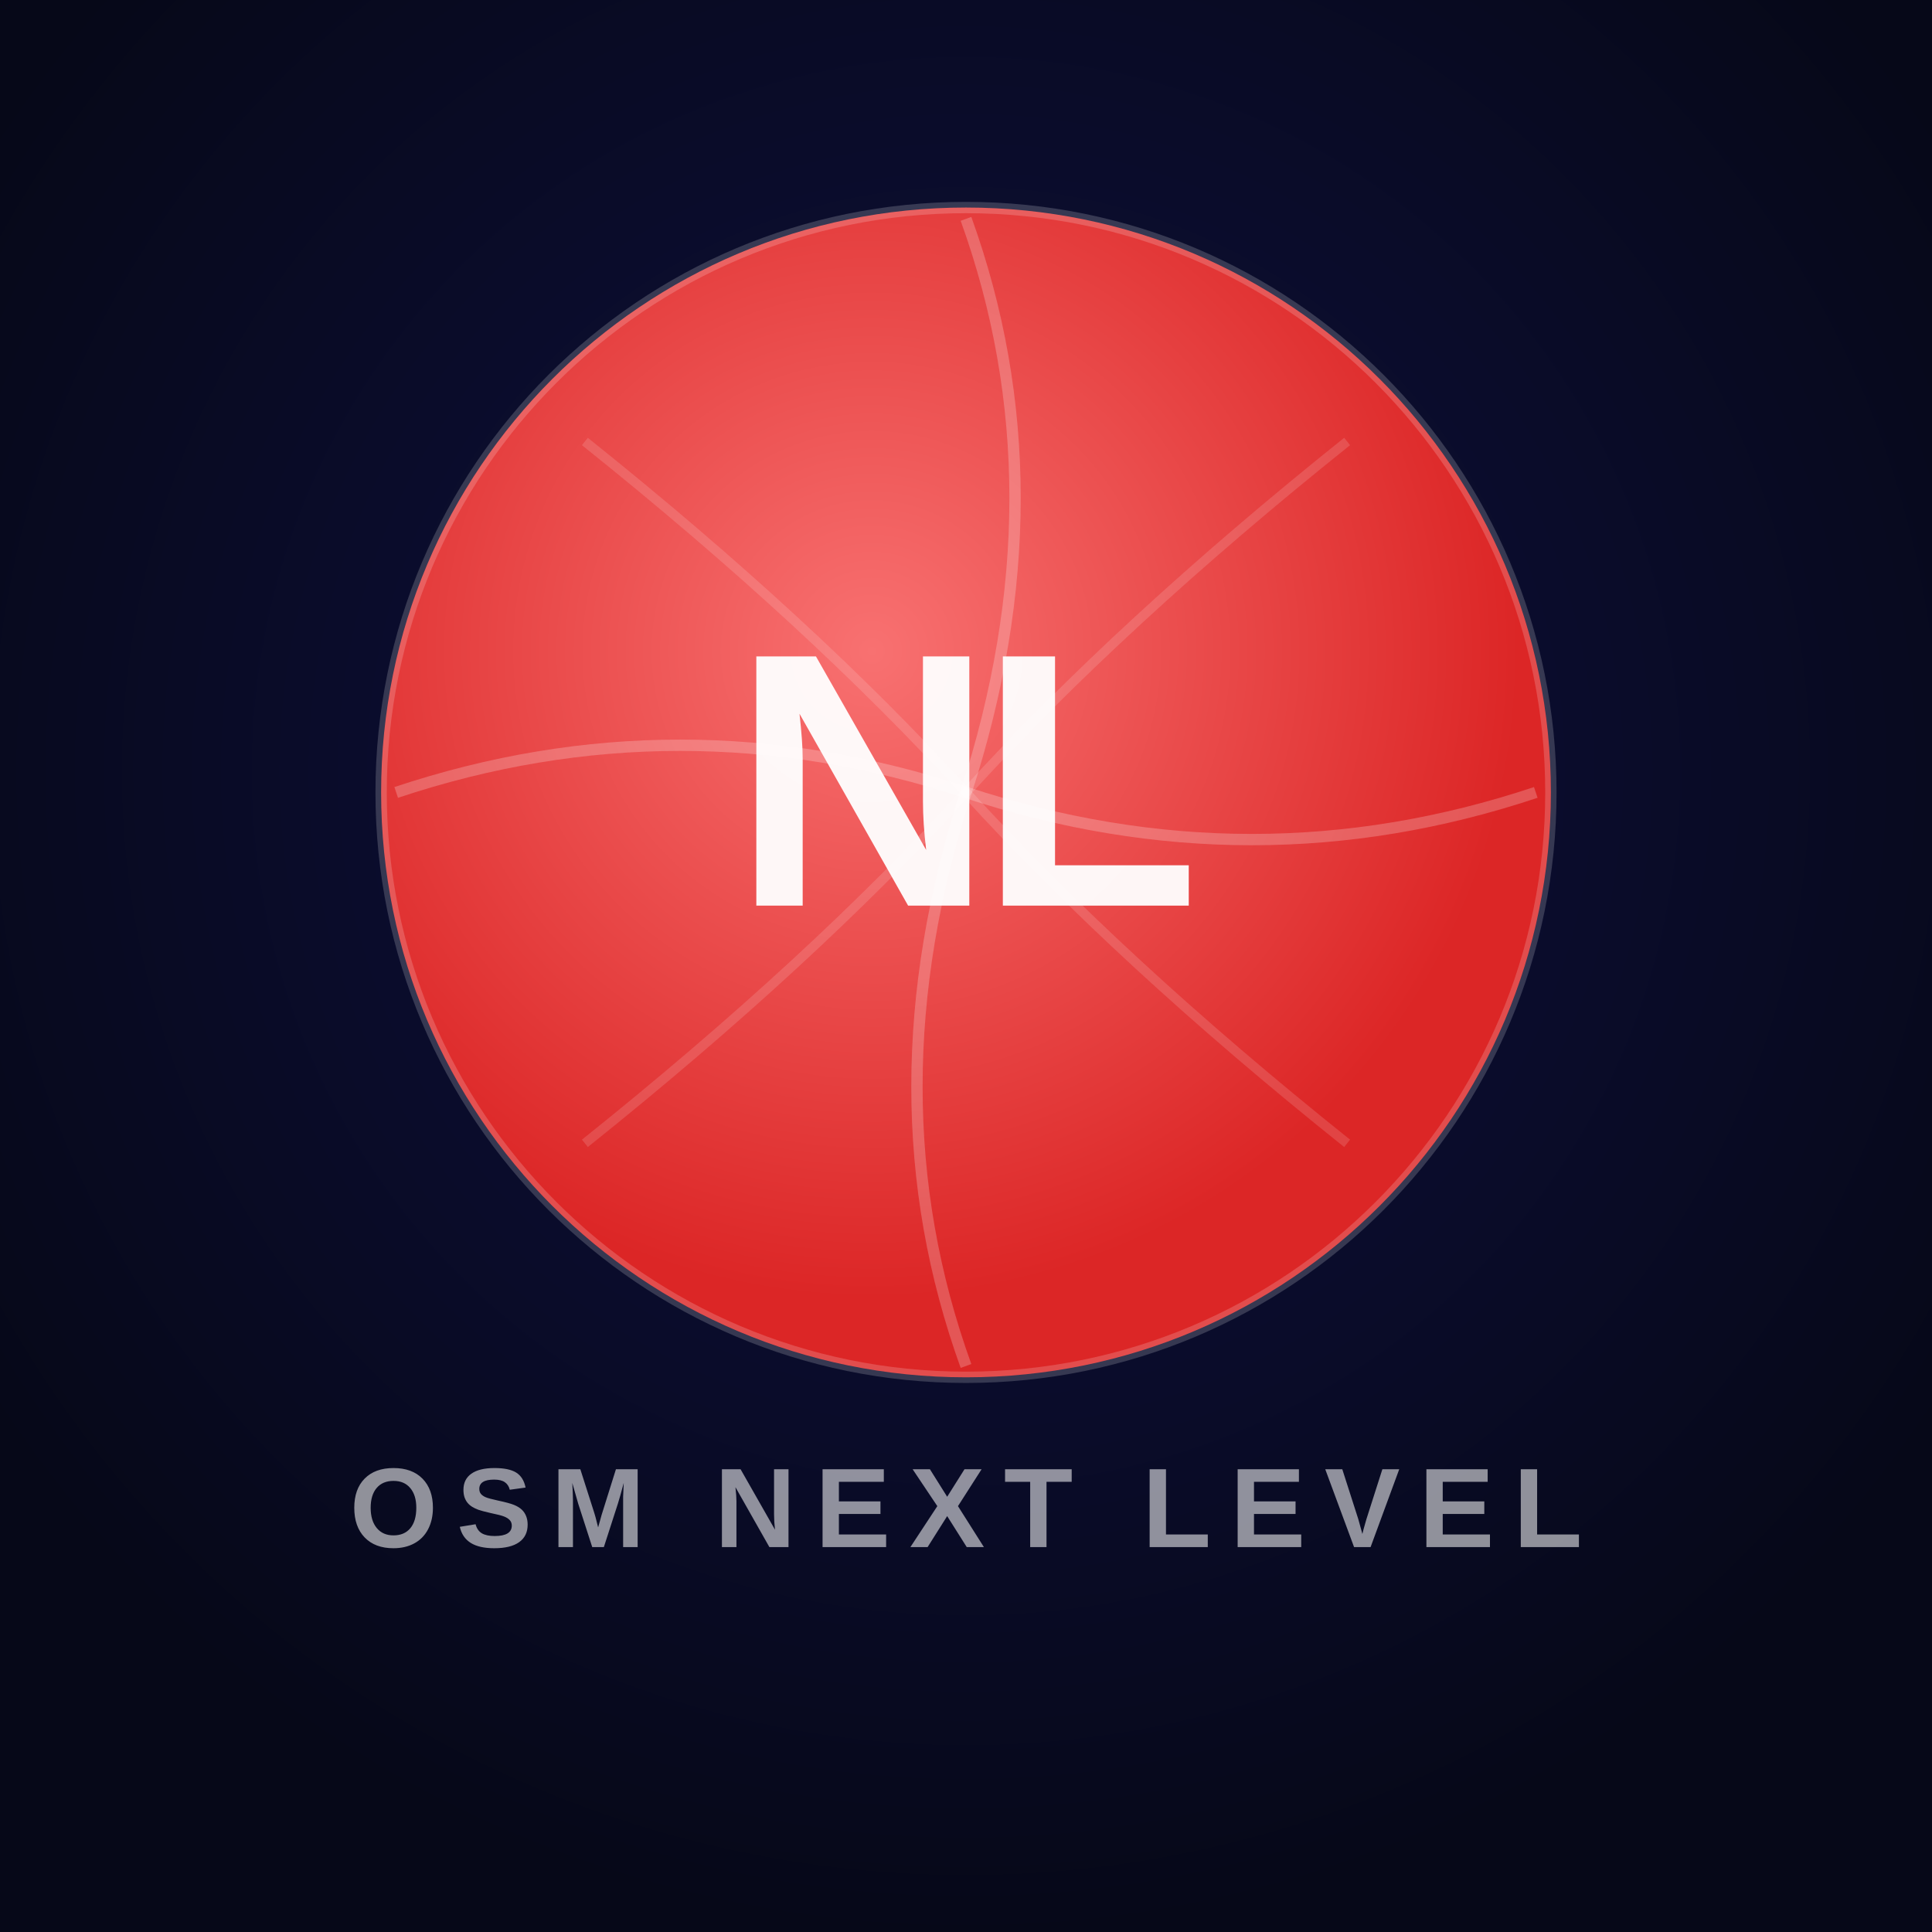
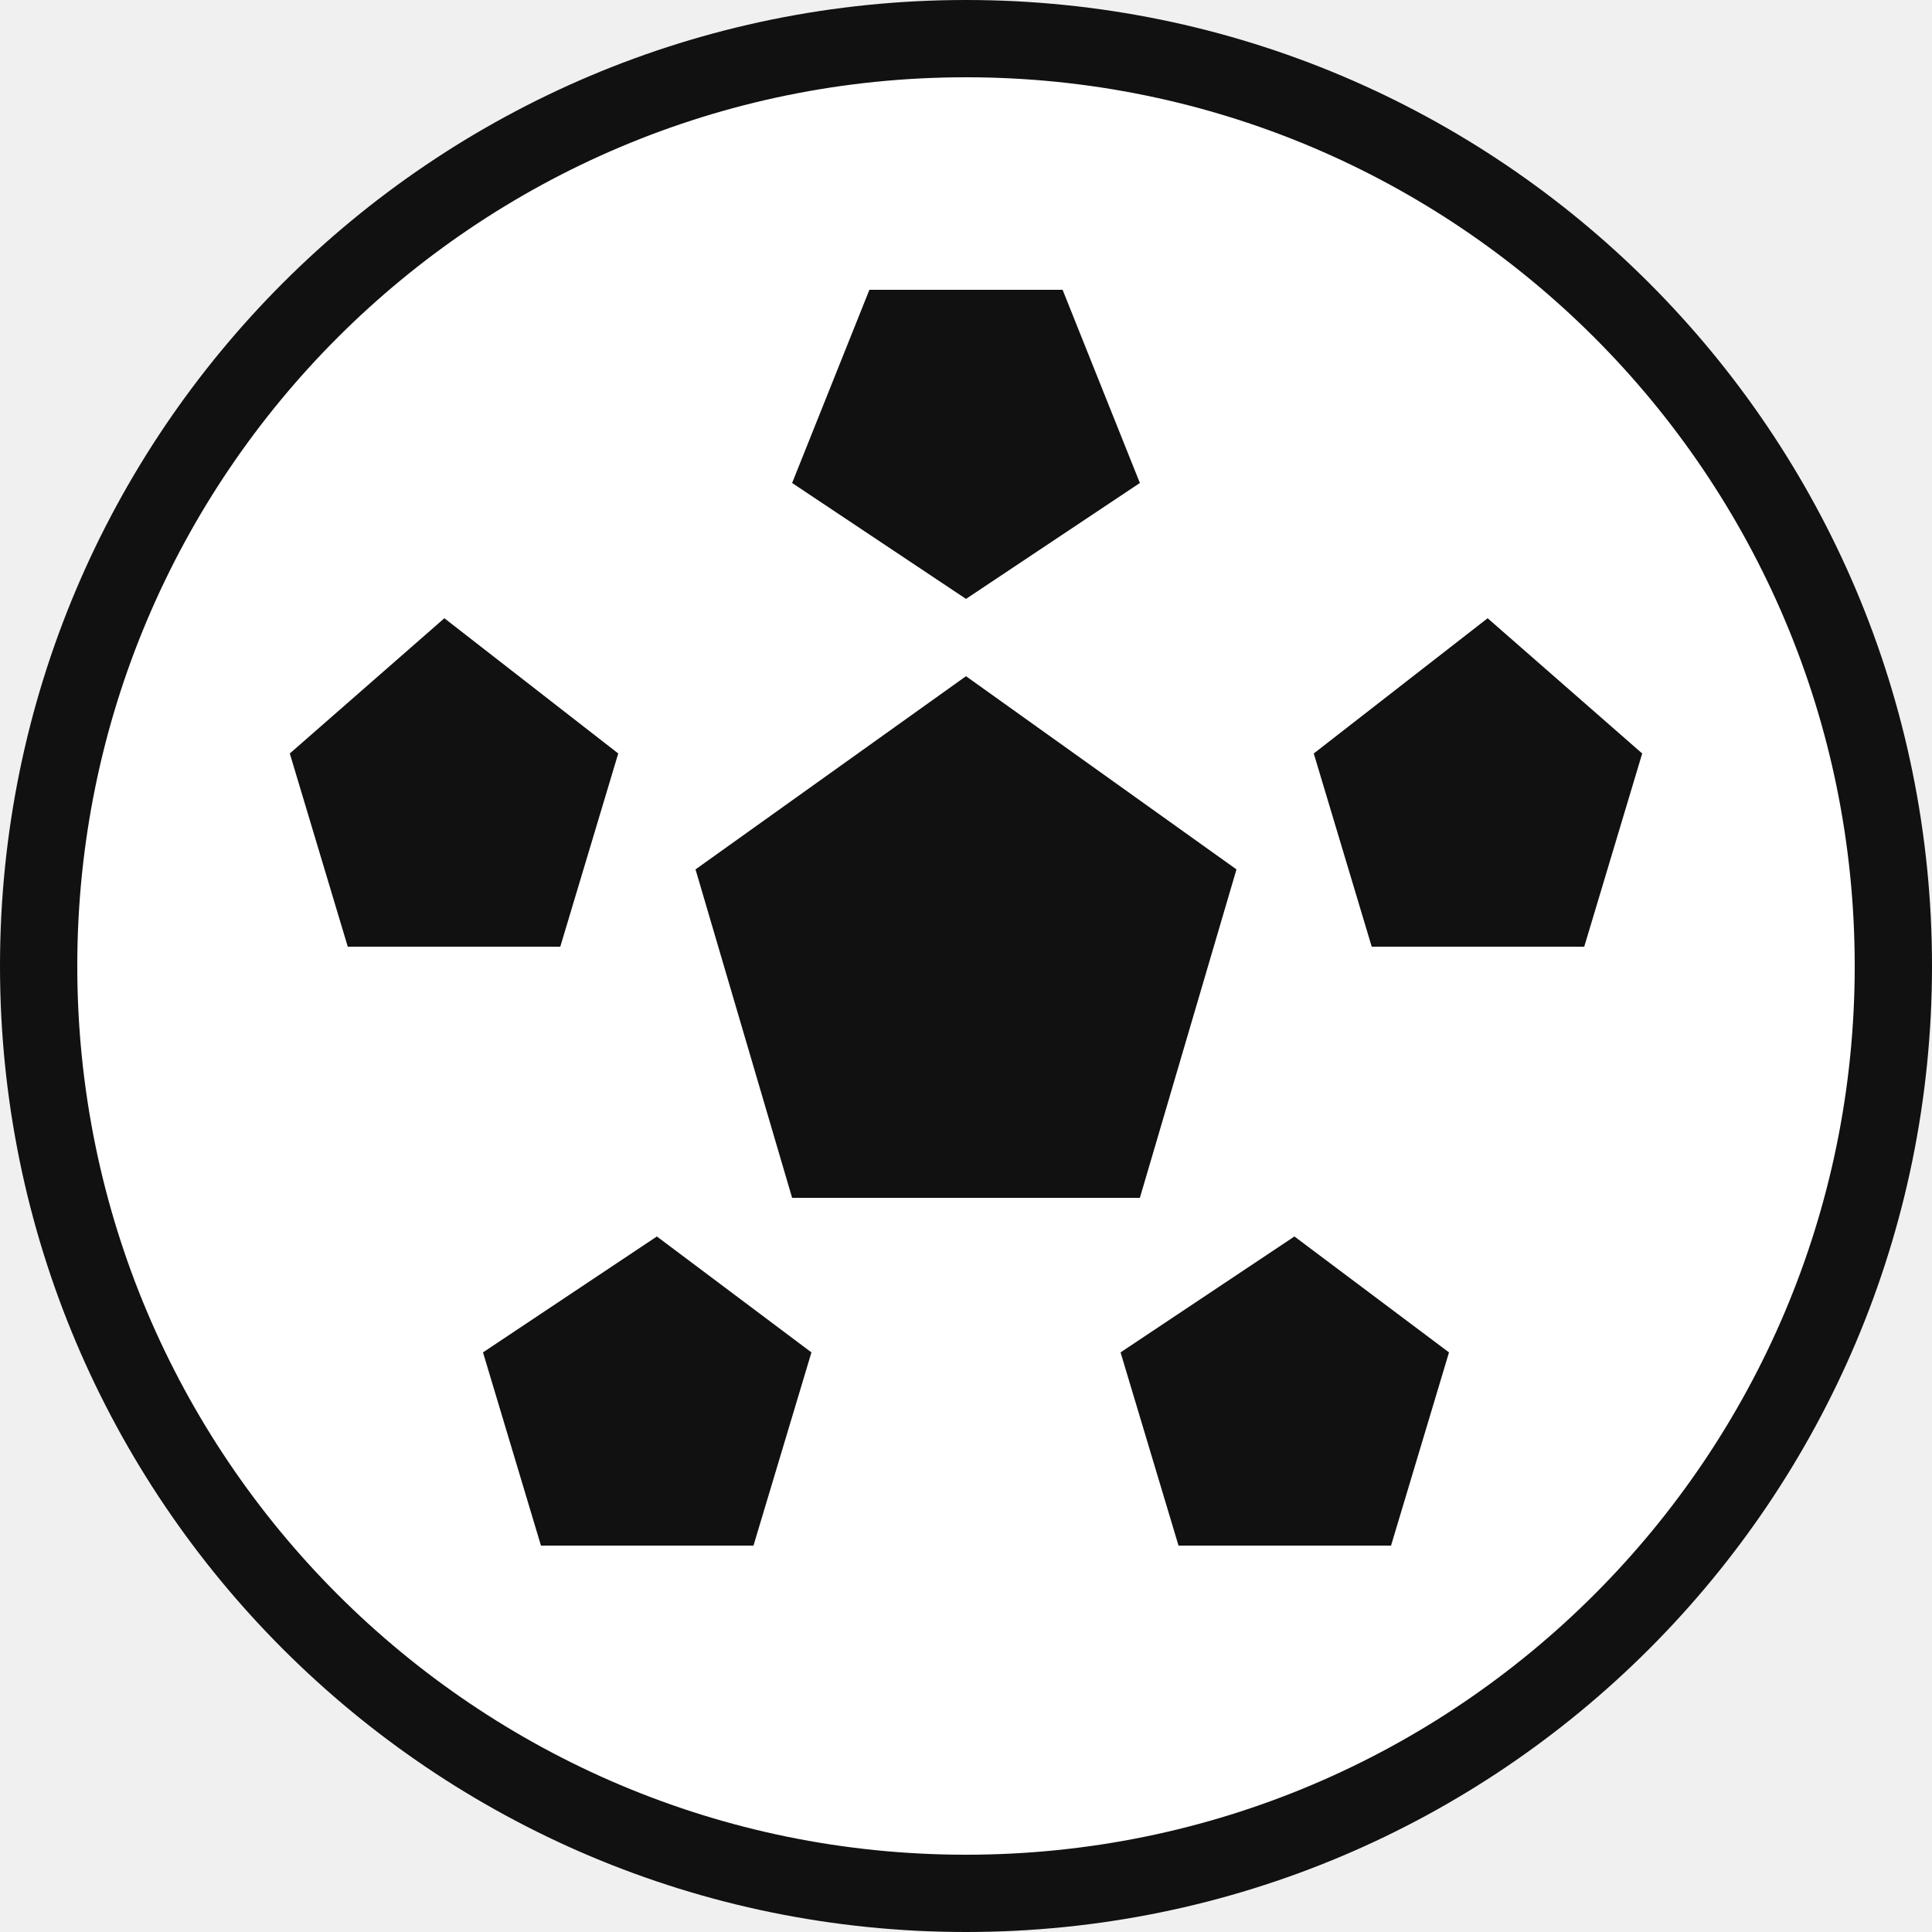
- <svg xmlns="http://www.w3.org/2000/svg" viewBox="0 0 512 512">
+ <svg xmlns="http://www.w3.org/2000/svg" viewBox="0 0 100 100">
  <defs>
-     <radialGradient id="bg" cx="50%" cy="40%" r="60%">
-       <stop offset="0%" stop-color="#0f1140" />
-       <stop offset="100%" stop-color="#060818" />
-     </radialGradient>
-     <radialGradient id="ball" cx="42%" cy="38%" r="55%">
-       <stop offset="0%" stop-color="#f87171" />
-       <stop offset="100%" stop-color="#dc2626" />
-     </radialGradient>
+     <clipPath id="bc">
+       <circle cx="50" cy="50" r="46" />
+     </clipPath>
  </defs>
-   <rect width="512" height="512" fill="url(#bg)" />
-   <circle cx="256" cy="210" r="155" fill="url(#ball)" />
-   <circle cx="256" cy="210" r="155" fill="none" stroke="rgba(255,255,255,0.18)" stroke-width="3" />
-   <path d="M105 210 Q180 185 256 210 Q332 235 407 210" fill="none" stroke="rgba(255,255,255,0.22)" stroke-width="3" />
-   <path d="M256 58 Q282 130 256 210 Q230 290 256 362" fill="none" stroke="rgba(255,255,255,0.22)" stroke-width="3" />
-   <path d="M155 117 Q215 165 256 210 Q297 255 357 303" fill="none" stroke="rgba(255,255,255,0.14)" stroke-width="2.5" />
-   <path d="M357 117 Q297 165 256 210 Q215 255 155 303" fill="none" stroke="rgba(255,255,255,0.14)" stroke-width="2.5" />
-   <text x="256" y="240" text-anchor="middle" font-family="Arial Black, Arial, sans-serif" font-size="96" font-weight="900" fill="white" opacity="0.95" letter-spacing="-4">NL</text>
-   <text x="256" y="410" text-anchor="middle" font-family="Arial, sans-serif" font-size="30" font-weight="700" fill="rgba(255,255,255,0.55)" letter-spacing="5">OSM NEXT LEVEL</text>
+   <circle cx="50" cy="50" r="48" fill="#fff" stroke="#111" stroke-width="4" />
+   <g fill="#111" clip-path="url(#bc)">
+     <polygon points="50,35 64,45 59,62 41,62 36,45" />
+     <polygon points="50,31 41,25 45,15 55,15 59,25" />
+     <polygon points="85,39 82,49 71,49 68,39 77,32" />
+     <polygon points="72,80 61,80 58,70 67,64 75,70" />
+     <polygon points="28,80 25,70 34,64 42,70 39,80" />
+     <polygon points="15,39 23,32 32,39 29,49 18,49" />
+   </g>
</svg>
